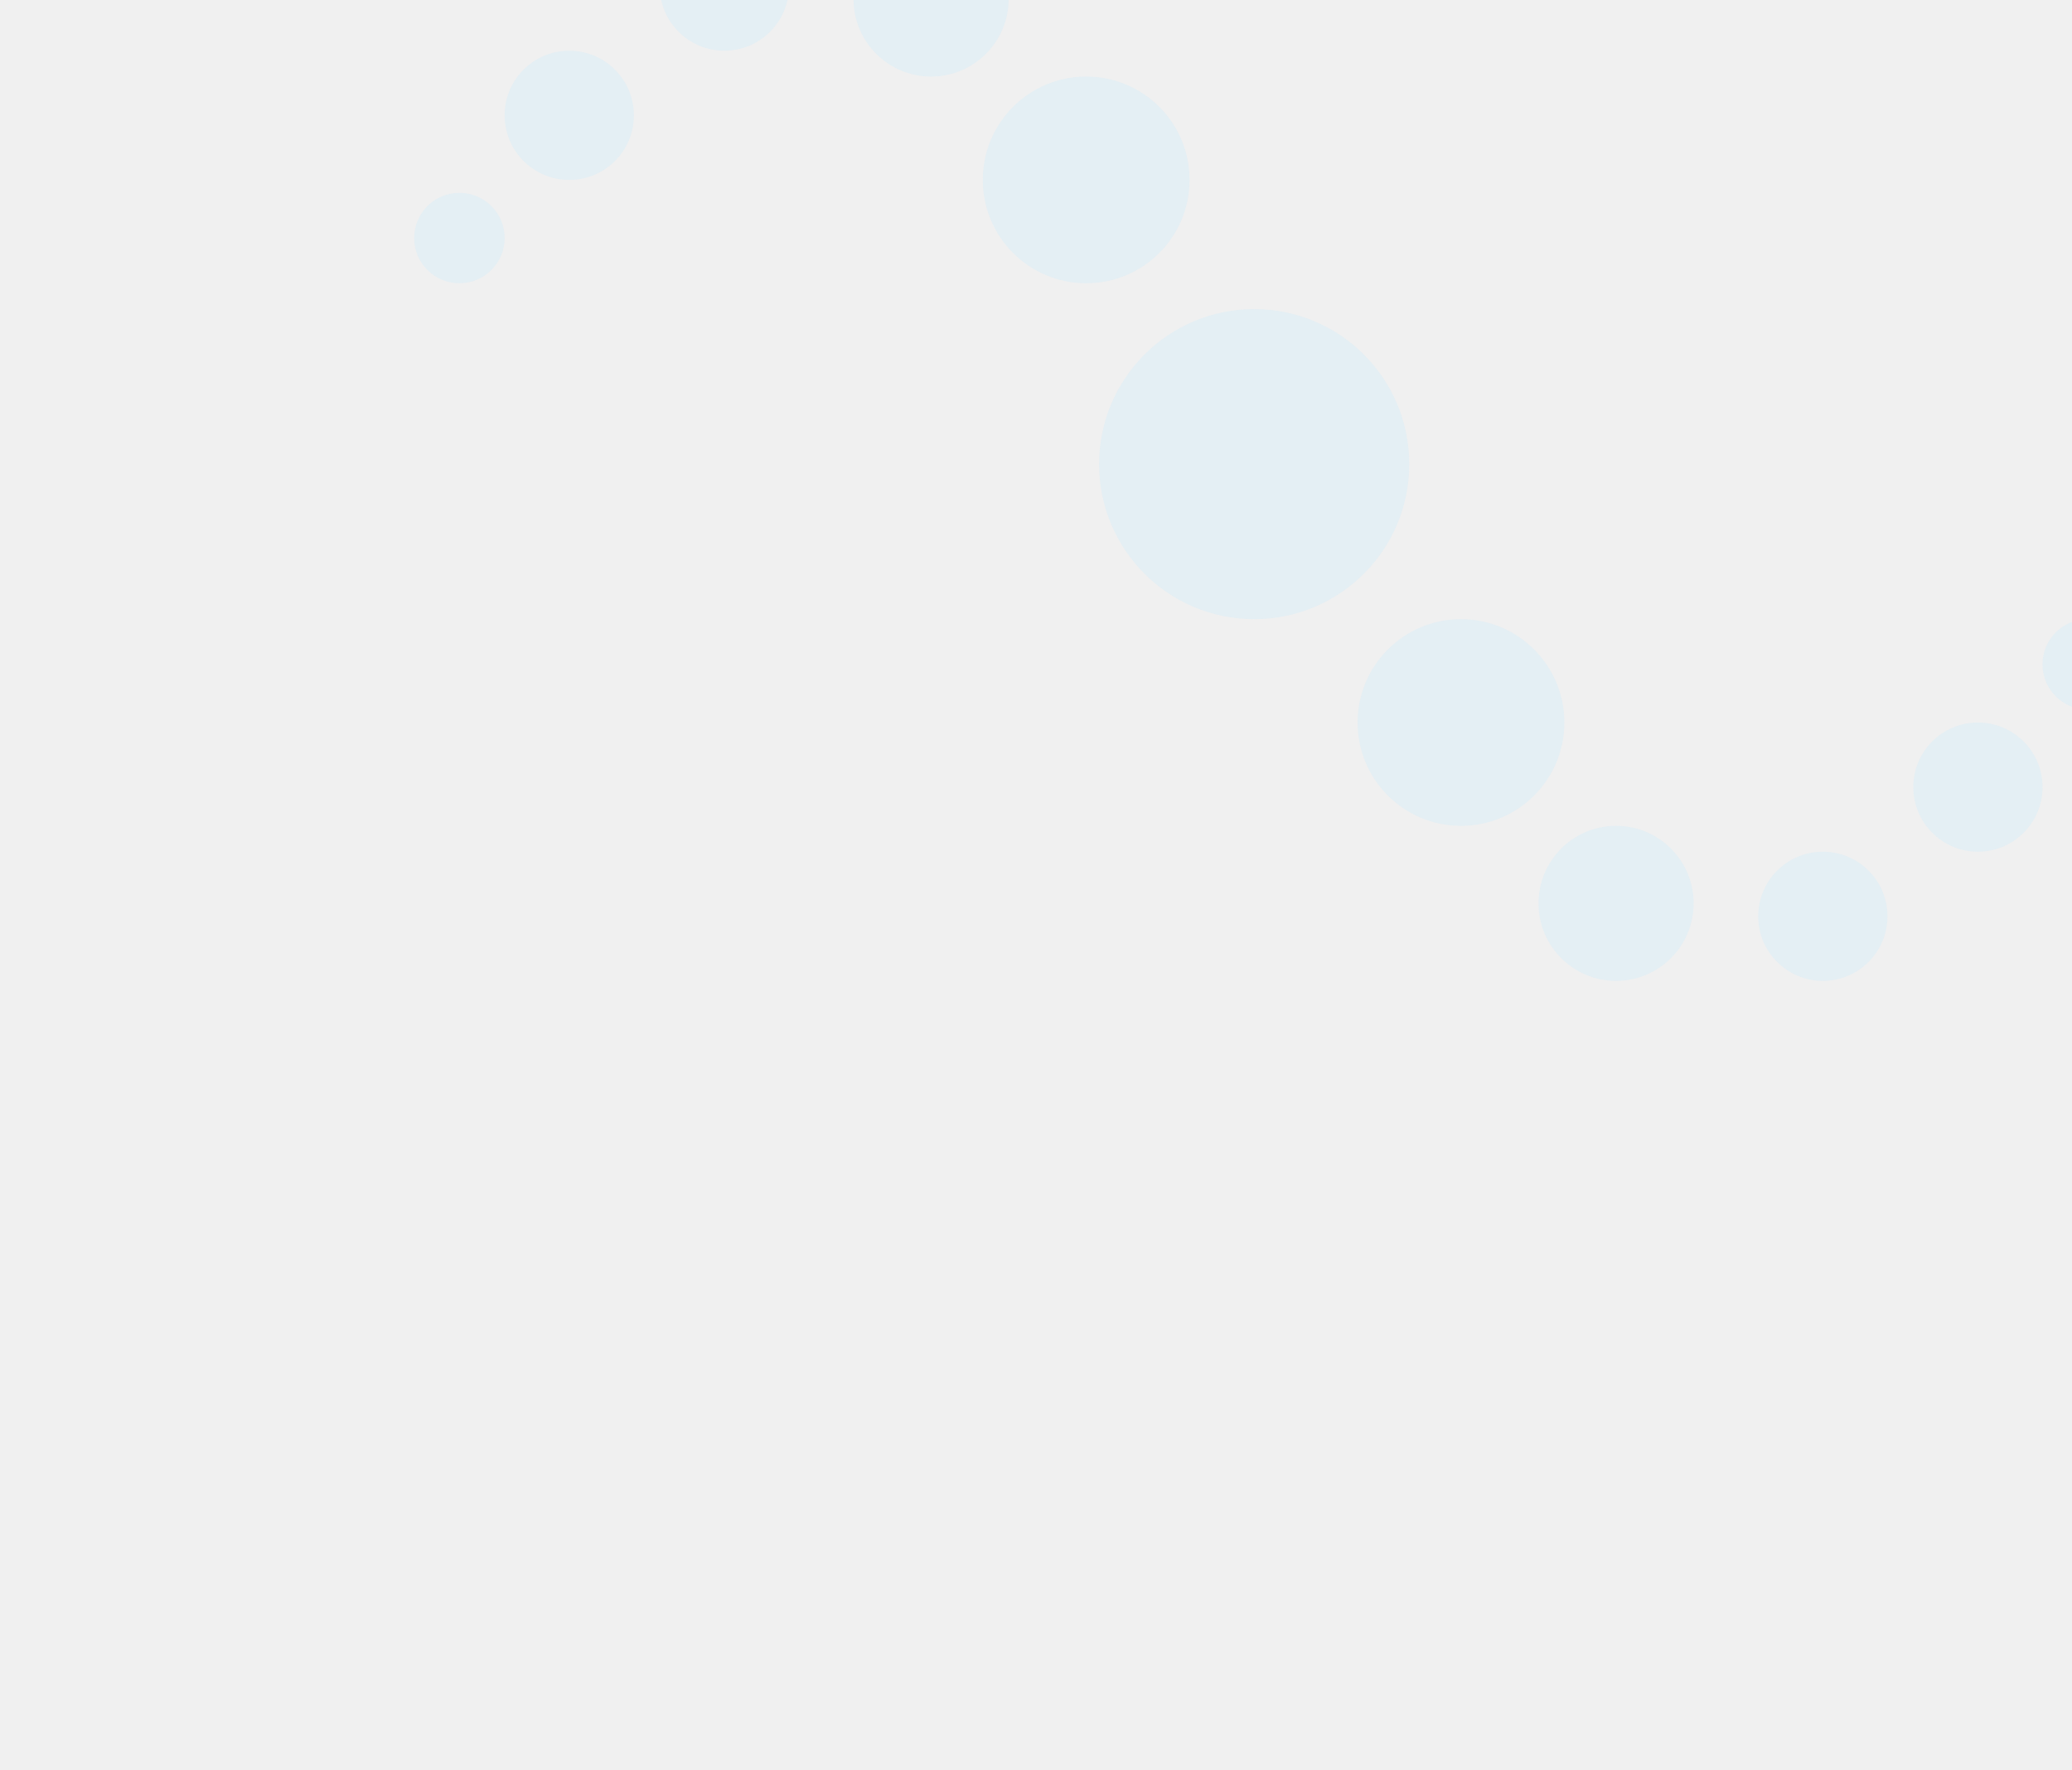
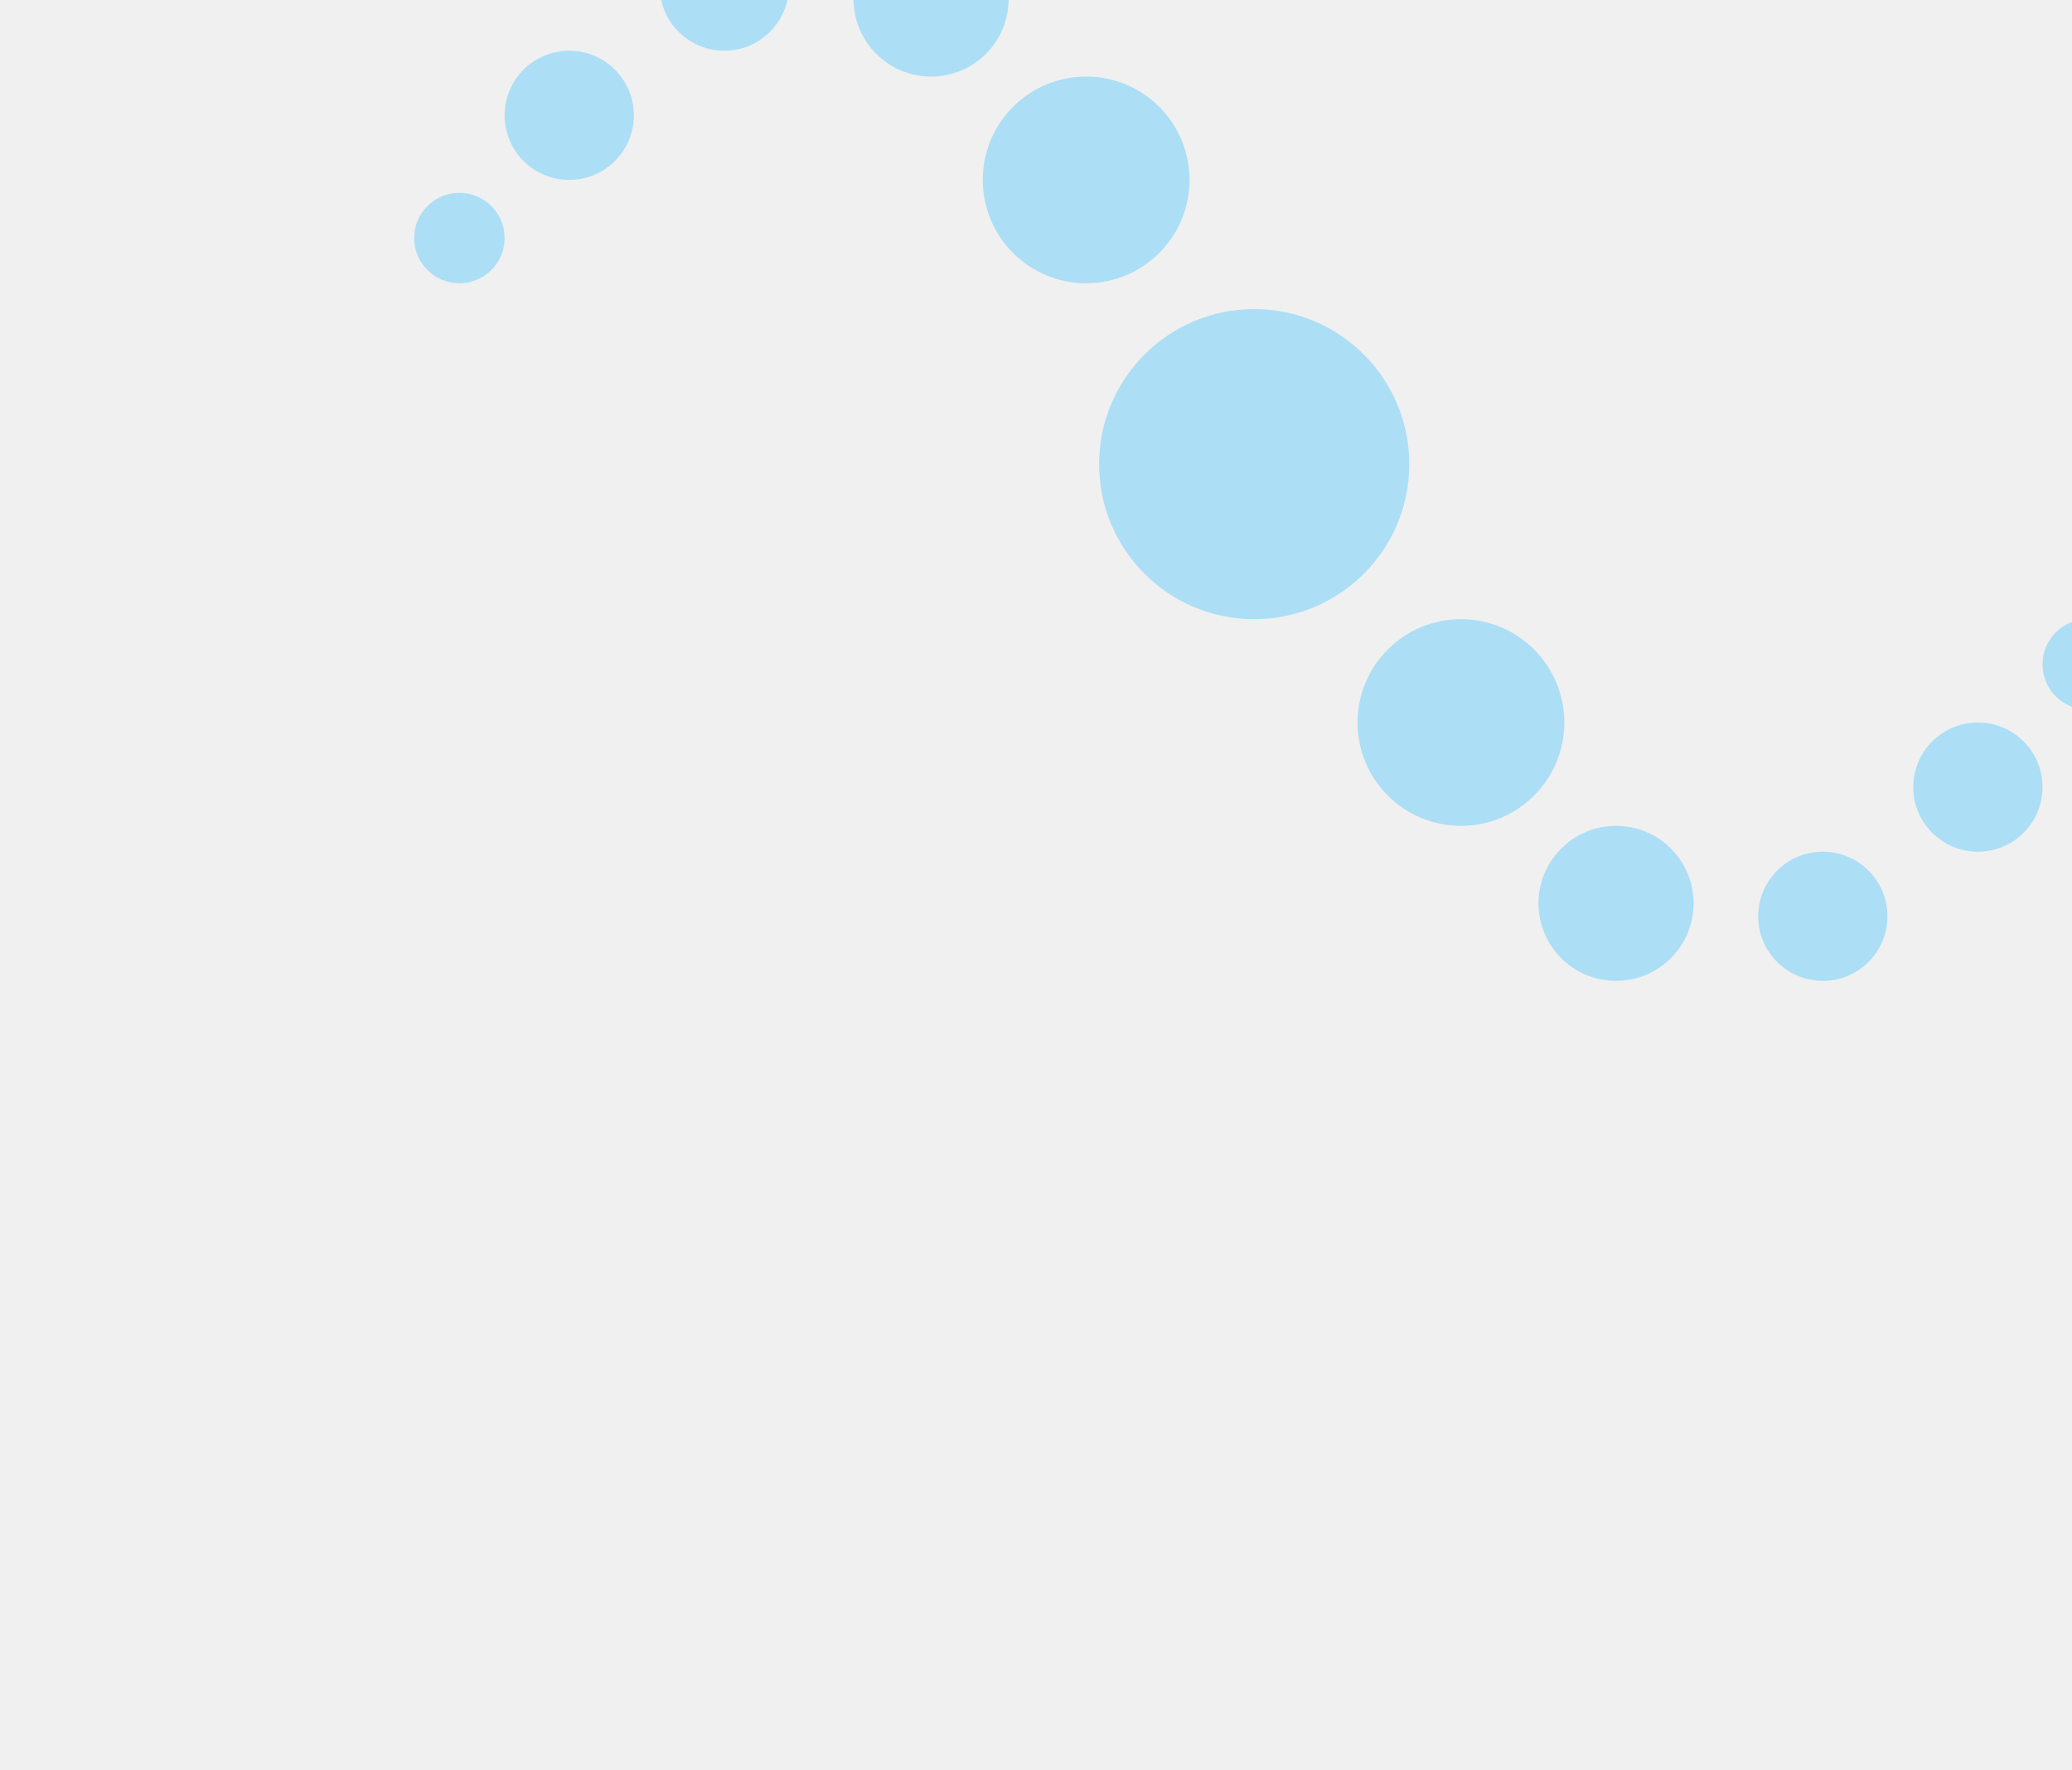
<svg xmlns="http://www.w3.org/2000/svg" width="96" height="82" viewBox="0 0 96 82" fill="none">
-   <g clip-path="url(#clip0_160_18383)">
-     <ellipse opacity="0.4" cx="58.109" cy="21.508" rx="7.185" ry="7.184" fill="#BCE9FF" fill-opacity="0.6" />
-     <ellipse opacity="0.4" cx="50.325" cy="8.337" rx="4.79" ry="4.789" fill="#BCE9FF" fill-opacity="0.6" />
-     <ellipse opacity="0.4" cx="67.69" cy="33.481" rx="4.79" ry="4.789" transform="rotate(-180 67.6903 33.4811)" fill="#BCE9FF" fill-opacity="0.6" />
-     <ellipse opacity="0.4" cx="43.139" cy="-0.044" rx="3.593" ry="3.592" fill="#BCE9FF" fill-opacity="0.6" />
-     <ellipse opacity="0.4" cx="74.876" cy="41.863" rx="3.593" ry="3.592" transform="rotate(-180 74.8761 41.8626)" fill="#BCE9FF" fill-opacity="0.6" />
-     <ellipse opacity="0.4" cx="33.56" cy="-0.643" rx="2.994" ry="2.993" fill="#BCE9FF" fill-opacity="0.6" />
-     <ellipse opacity="0.4" cx="84.455" cy="42.461" rx="2.994" ry="2.993" transform="rotate(-180 84.4554 42.4612)" fill="#BCE9FF" fill-opacity="0.6" />
-     <ellipse opacity="0.4" cx="26.375" cy="5.344" rx="2.994" ry="2.993" fill="#BCE9FF" fill-opacity="0.6" />
-     <ellipse opacity="0.4" cx="91.641" cy="36.474" rx="2.994" ry="2.993" transform="rotate(-180 91.6409 36.4744)" fill="#BCE9FF" fill-opacity="0.6" />
-     <ellipse opacity="0.4" cx="21.285" cy="11.031" rx="2.096" ry="2.095" fill="#BCE9FF" fill-opacity="0.6" />
-     <ellipse opacity="0.4" cx="96.728" cy="30.787" rx="2.096" ry="2.095" transform="rotate(-180 96.7285 30.7872)" fill="#BCE9FF" fill-opacity="0.6" />
+   <g clip-path="url(#clip0_160_19115)">
+     <ellipse opacity="0.4" cx="58.109" cy="21.508" rx="7.185" ry="7.184" fill="#47C3FF" />
+     <ellipse opacity="0.4" cx="50.324" cy="8.337" rx="4.79" ry="4.789" fill="#47C3FF" />
+     <ellipse opacity="0.4" cx="67.688" cy="33.481" rx="4.79" ry="4.789" transform="rotate(-180 67.6884 33.4811)" fill="#47C3FF" />
+     <ellipse opacity="0.4" cx="43.139" cy="-0.044" rx="3.593" ry="3.592" fill="#47C3FF" />
+     <ellipse opacity="0.4" cx="74.874" cy="41.863" rx="3.593" ry="3.592" transform="rotate(-180 74.8742 41.8626)" fill="#47C3FF" />
+     <ellipse opacity="0.4" cx="33.559" cy="-0.643" rx="2.994" ry="2.993" fill="#47C3FF" />
+     <ellipse opacity="0.4" cx="84.454" cy="42.461" rx="2.994" ry="2.993" transform="rotate(-180 84.4544 42.4612)" fill="#47C3FF" />
+     <ellipse opacity="0.4" cx="26.374" cy="5.344" rx="2.994" ry="2.993" fill="#47C3FF" />
+     <ellipse opacity="0.4" cx="91.64" cy="36.474" rx="2.994" ry="2.993" transform="rotate(-180 91.6399 36.4744)" fill="#47C3FF" />
+     <ellipse opacity="0.4" cx="21.284" cy="11.031" rx="2.096" ry="2.095" fill="#47C3FF" />
+     <ellipse opacity="0.4" cx="96.728" cy="30.787" rx="2.096" ry="2.095" transform="rotate(-180 96.7285 30.7872)" fill="#47C3FF" />
  </g>
  <defs>
-     <clipPath id="clip0_160_18383">
+     <clipPath id="clip0_160_19115">
      <rect width="96" height="82" fill="white" />
    </clipPath>
  </defs>
</svg>
